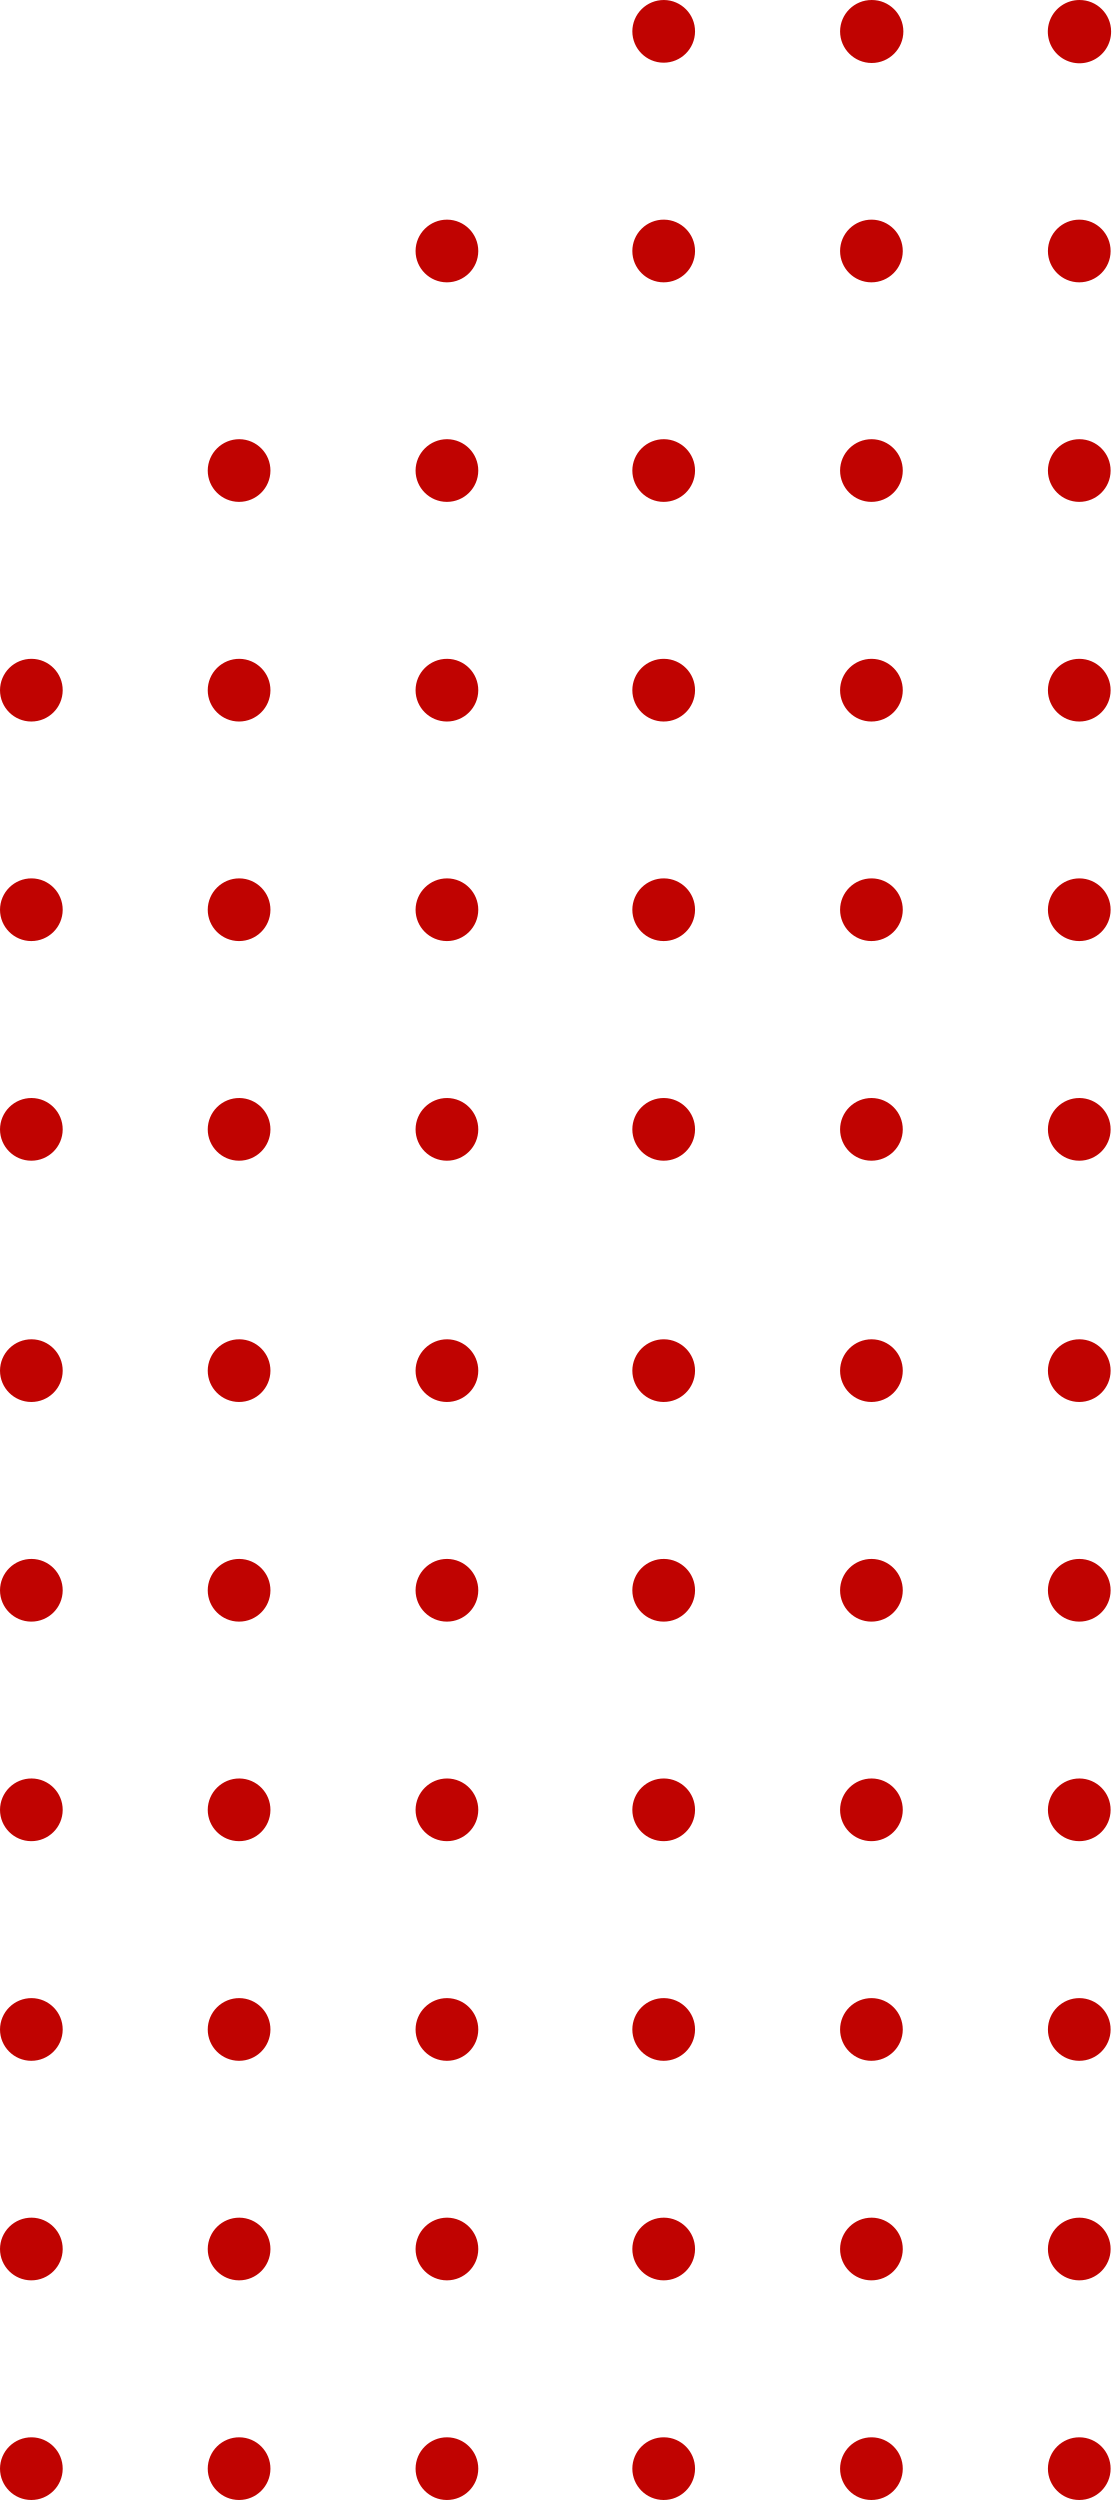
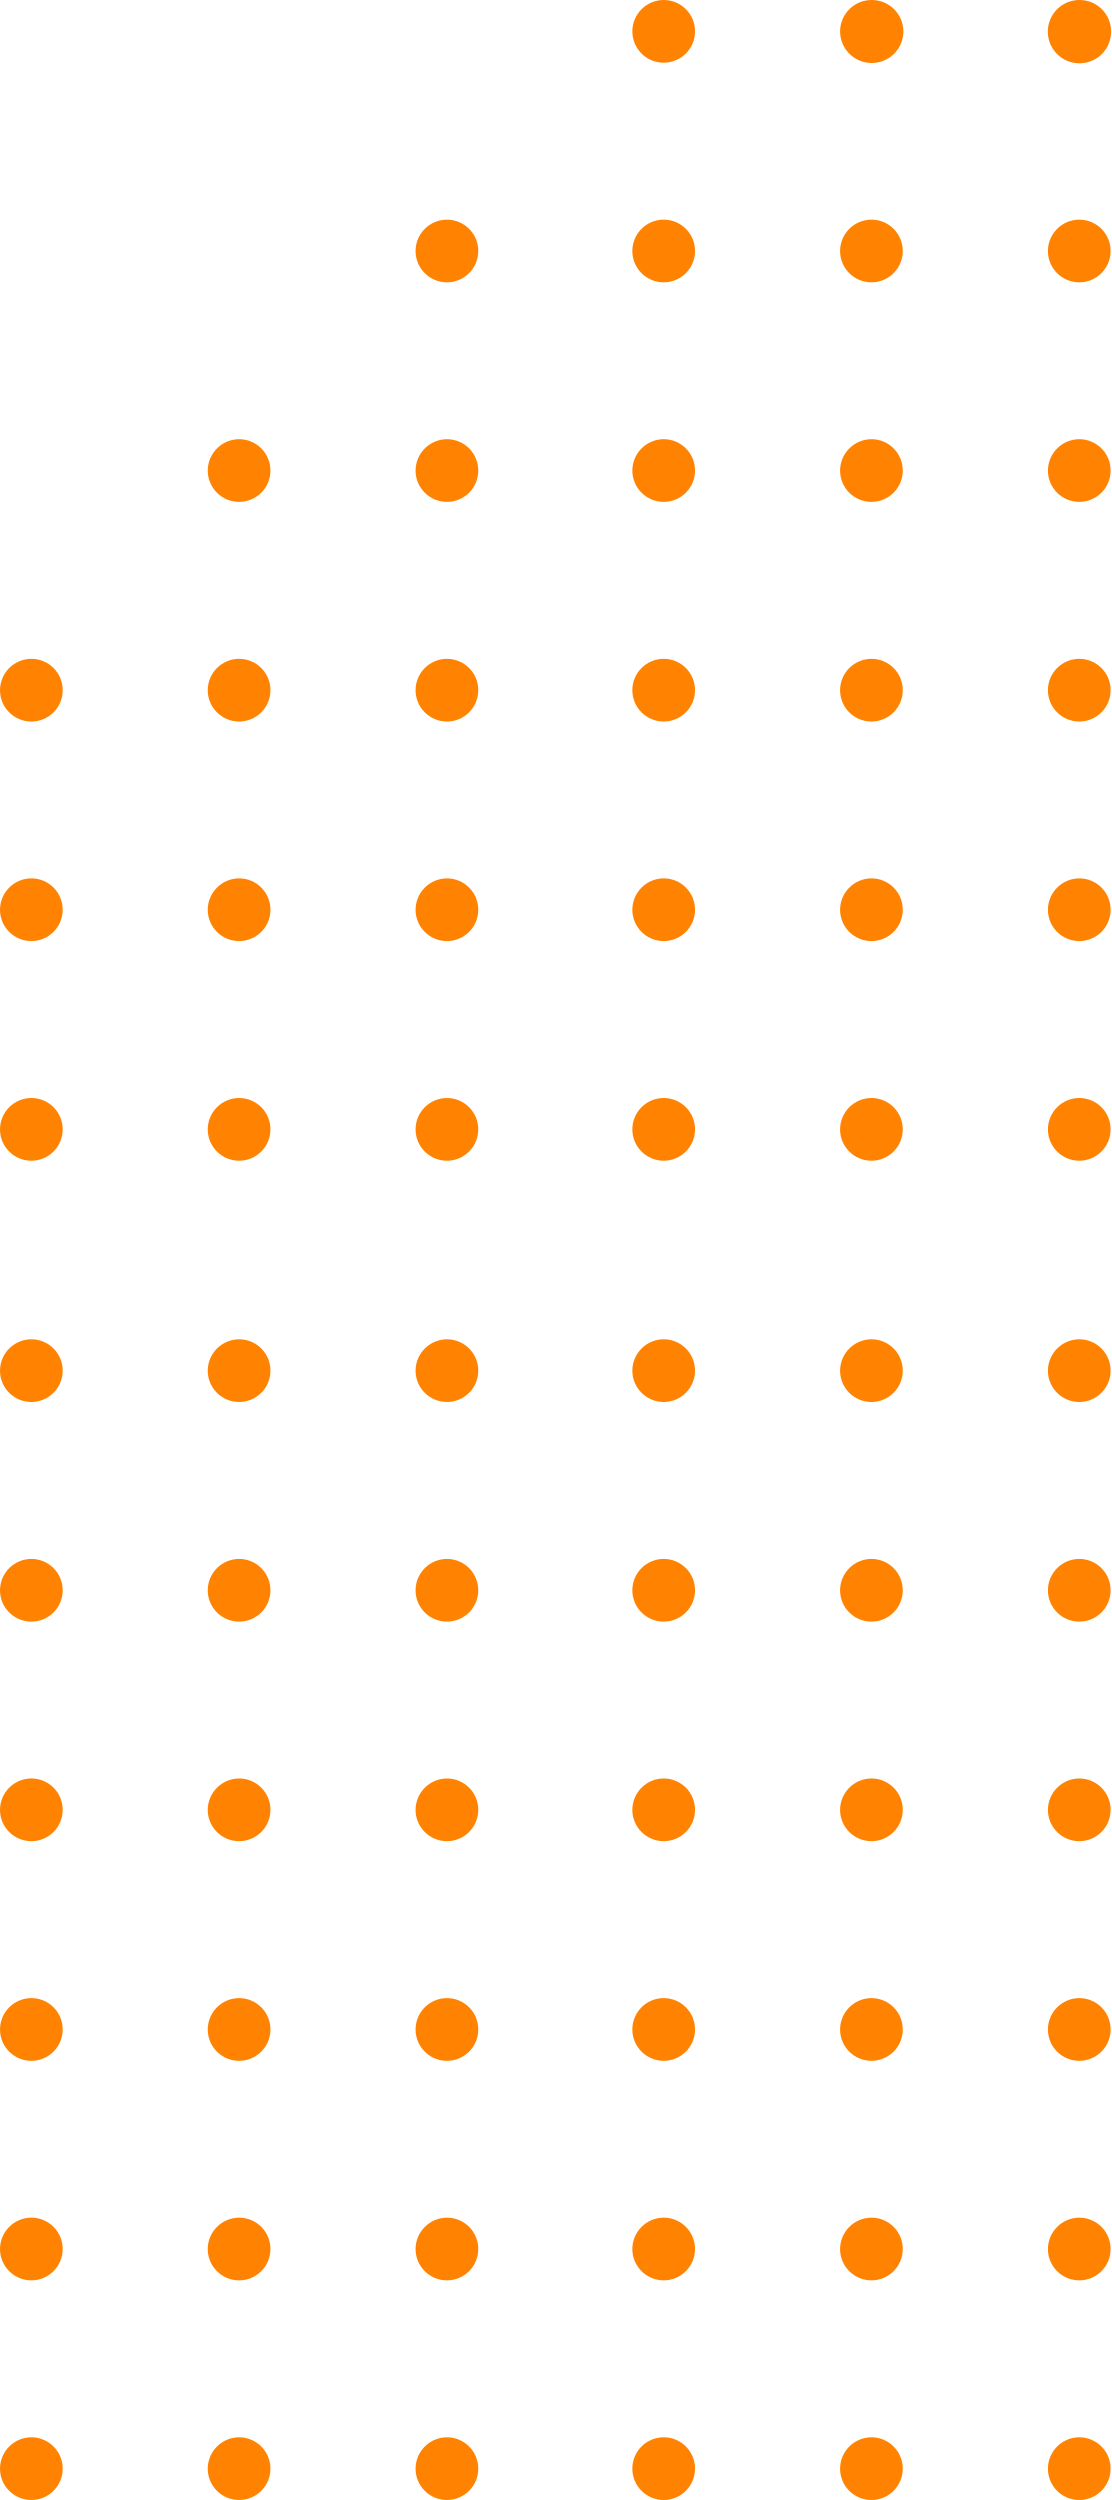
<svg xmlns="http://www.w3.org/2000/svg" viewBox="0 0 112 252">
  <defs>
    <style>


/* PAN */
/*.cls-1{fill:#1e50a9;fill-rule:evenodd;}*/

/* PRI */
- .cls-1{fill:#c00301;fill-rule:evenodd;}
+ /*.cls-1{fill:#c00301;fill-rule:evenodd;}*/
+ 
+ /* MOVIMIENTO */
+ .cls-1{fill:#ff8201;fill-rule:evenodd;}
+ 
+ /* MORENA */
+ /*.cls-1{fill:#b92207;fill-rule:evenodd;}*/

</style>
  </defs>
  <g id="Capa_2" data-name="Capa 2">
    <g id="Capa_1-2" data-name="Capa 1">
      <path id="Puntos-superior-derecho" class="cls-1" d="M108.81,245.68a3.16,3.16,0,1,1-3.18,3.16A3.17,3.17,0,0,1,108.81,245.68Zm-20.94,0a3.16,3.16,0,1,1-3.19,3.16A3.17,3.17,0,0,1,87.87,245.68Zm-20.94,0a3.16,3.16,0,1,1-3.19,3.16A3.16,3.16,0,0,1,66.93,245.68Zm-21.86,0a3.16,3.16,0,1,1-3.18,3.16A3.17,3.17,0,0,1,45.07,245.68Zm-20.94,0a3.16,3.16,0,1,1-3.19,3.16A3.17,3.17,0,0,1,24.13,245.68Zm-20.94,0A3.16,3.16,0,1,1,0,248.84,3.17,3.17,0,0,1,3.19,245.68Zm84.68-22.14a3.16,3.16,0,1,1-3.19,3.16A3.18,3.18,0,0,1,87.87,223.54Zm-42.8,0a3.16,3.16,0,1,1-3.18,3.16A3.18,3.18,0,0,1,45.07,223.54Zm63.74,0a3.16,3.16,0,1,1-3.18,3.16A3.18,3.18,0,0,1,108.81,223.54Zm-84.68,0a3.16,3.16,0,1,1-3.19,3.16A3.18,3.18,0,0,1,24.13,223.54Zm42.8,0a3.16,3.16,0,1,1-3.19,3.16A3.17,3.17,0,0,1,66.93,223.54Zm-63.74,0A3.16,3.16,0,1,1,0,226.7,3.17,3.17,0,0,1,3.19,223.54Zm105.62-22.13a3.16,3.16,0,1,1-3.18,3.16A3.17,3.17,0,0,1,108.81,201.41Zm-20.94,0a3.16,3.16,0,1,1-3.19,3.16A3.17,3.17,0,0,1,87.87,201.41Zm-20.94,0a3.16,3.16,0,1,1-3.19,3.16A3.16,3.16,0,0,1,66.93,201.41Zm-21.86,0a3.16,3.16,0,1,1-3.18,3.16A3.17,3.17,0,0,1,45.07,201.41Zm-20.94,0a3.16,3.16,0,1,1-3.19,3.16A3.17,3.17,0,0,1,24.13,201.41Zm-20.94,0A3.16,3.16,0,1,1,0,204.57,3.17,3.17,0,0,1,3.19,201.41Zm105.62-22.14a3.16,3.16,0,1,1-3.18,3.16A3.18,3.18,0,0,1,108.81,179.27Zm-20.94,0a3.16,3.16,0,1,1-3.19,3.16A3.18,3.18,0,0,1,87.87,179.27Zm-20.94,0a3.16,3.16,0,1,1-3.19,3.16A3.17,3.17,0,0,1,66.93,179.27Zm-21.86,0a3.16,3.16,0,1,1-3.18,3.16A3.18,3.18,0,0,1,45.07,179.27Zm-20.94,0a3.16,3.16,0,1,1-3.19,3.16A3.18,3.18,0,0,1,24.13,179.27Zm-20.94,0A3.16,3.16,0,1,1,0,182.43,3.17,3.17,0,0,1,3.19,179.27Zm105.62-22.13a3.16,3.16,0,1,1-3.18,3.16A3.17,3.17,0,0,1,108.81,157.14Zm-20.94,0a3.16,3.16,0,1,1-3.19,3.16A3.17,3.17,0,0,1,87.87,157.14Zm-20.94,0a3.16,3.16,0,1,1-3.19,3.16A3.16,3.16,0,0,1,66.93,157.14Zm-21.86,0a3.16,3.16,0,1,1-3.18,3.16A3.17,3.17,0,0,1,45.07,157.14Zm-20.94,0a3.16,3.16,0,1,1-3.19,3.16A3.17,3.17,0,0,1,24.13,157.14Zm-20.94,0A3.16,3.16,0,1,1,0,160.3,3.17,3.17,0,0,1,3.19,157.14ZM45.07,135a3.16,3.16,0,1,1-3.18,3.16A3.18,3.18,0,0,1,45.07,135Zm63.74,0a3.16,3.16,0,1,1-3.18,3.16A3.18,3.18,0,0,1,108.81,135Zm-41.88,0a3.16,3.16,0,1,1-3.19,3.16A3.17,3.17,0,0,1,66.93,135Zm-42.8,0a3.16,3.16,0,1,1-3.19,3.16A3.18,3.18,0,0,1,24.13,135Zm63.74,0a3.16,3.16,0,1,1-3.19,3.16A3.18,3.18,0,0,1,87.87,135ZM3.19,135A3.16,3.16,0,1,1,0,138.16,3.17,3.17,0,0,1,3.19,135Zm105.62-24.32a3.16,3.16,0,1,1-3.18,3.16A3.17,3.17,0,0,1,108.81,110.68Zm-105.62,0A3.16,3.16,0,1,1,0,113.84,3.17,3.17,0,0,1,3.19,110.68Zm20.94,0a3.16,3.16,0,1,1-3.19,3.16A3.17,3.17,0,0,1,24.13,110.68Zm20.94,0a3.16,3.16,0,1,1-3.18,3.16A3.17,3.17,0,0,1,45.07,110.68Zm21.86,0a3.16,3.16,0,1,1-3.19,3.16A3.16,3.16,0,0,1,66.93,110.68Zm20.94,0a3.16,3.16,0,1,1-3.19,3.16A3.17,3.17,0,0,1,87.87,110.68ZM45.07,88.54a3.16,3.16,0,1,1-3.18,3.16A3.18,3.18,0,0,1,45.07,88.54Zm42.8,0a3.16,3.16,0,1,1-3.19,3.16A3.18,3.18,0,0,1,87.87,88.54Zm-84.68,0A3.16,3.16,0,1,1,0,91.7,3.17,3.17,0,0,1,3.19,88.54Zm20.94,0a3.16,3.16,0,1,1-3.19,3.16A3.18,3.18,0,0,1,24.13,88.54Zm42.8,0a3.16,3.16,0,1,1-3.19,3.16A3.17,3.17,0,0,1,66.93,88.54Zm41.88,0a3.16,3.16,0,1,1-3.18,3.16A3.18,3.18,0,0,1,108.81,88.54ZM87.87,66.41a3.16,3.16,0,1,1-3.19,3.16A3.17,3.17,0,0,1,87.87,66.41Zm-63.74,0a3.16,3.16,0,1,1-3.19,3.16A3.17,3.17,0,0,1,24.13,66.41Zm42.8,0a3.16,3.16,0,1,1-3.19,3.16A3.16,3.16,0,0,1,66.93,66.41Zm-21.86,0a3.16,3.16,0,1,1-3.18,3.16A3.17,3.17,0,0,1,45.07,66.41Zm63.74,0a3.16,3.16,0,1,1-3.18,3.16A3.17,3.17,0,0,1,108.81,66.41Zm-105.62,0A3.16,3.16,0,1,1,0,69.57,3.17,3.17,0,0,1,3.19,66.41ZM108.81,44.27a3.16,3.16,0,1,1-3.18,3.16A3.18,3.18,0,0,1,108.81,44.27Zm-20.94,0a3.16,3.16,0,1,1-3.19,3.16A3.18,3.18,0,0,1,87.87,44.27Zm-20.94,0a3.16,3.16,0,1,1-3.19,3.16A3.17,3.17,0,0,1,66.93,44.27Zm-21.86,0a3.16,3.16,0,1,1-3.18,3.16A3.18,3.18,0,0,1,45.07,44.27Zm-20.94,0a3.16,3.16,0,1,1-3.19,3.16A3.18,3.18,0,0,1,24.13,44.27Zm84.68-22.13a3.16,3.16,0,1,1-3.18,3.16A3.17,3.17,0,0,1,108.81,22.14Zm-20.94,0a3.16,3.16,0,1,1-3.19,3.16A3.17,3.17,0,0,1,87.87,22.14Zm-20.94,0a3.16,3.16,0,1,1-3.19,3.16A3.16,3.16,0,0,1,66.93,22.14Zm-21.86,0a3.16,3.16,0,1,1-3.18,3.16A3.17,3.17,0,0,1,45.07,22.14ZM108.81,0A3.18,3.18,0,0,1,112,3.16,3.19,3.19,0,1,1,108.81,0ZM87.87,0a3.18,3.18,0,0,1,3.19,3.16,3.19,3.19,0,0,1-6.38,0A3.18,3.18,0,0,1,87.87,0ZM66.93,0a3.16,3.16,0,1,1-3.19,3.16A3.17,3.17,0,0,1,66.93,0Z" />
    </g>
  </g>
</svg>
